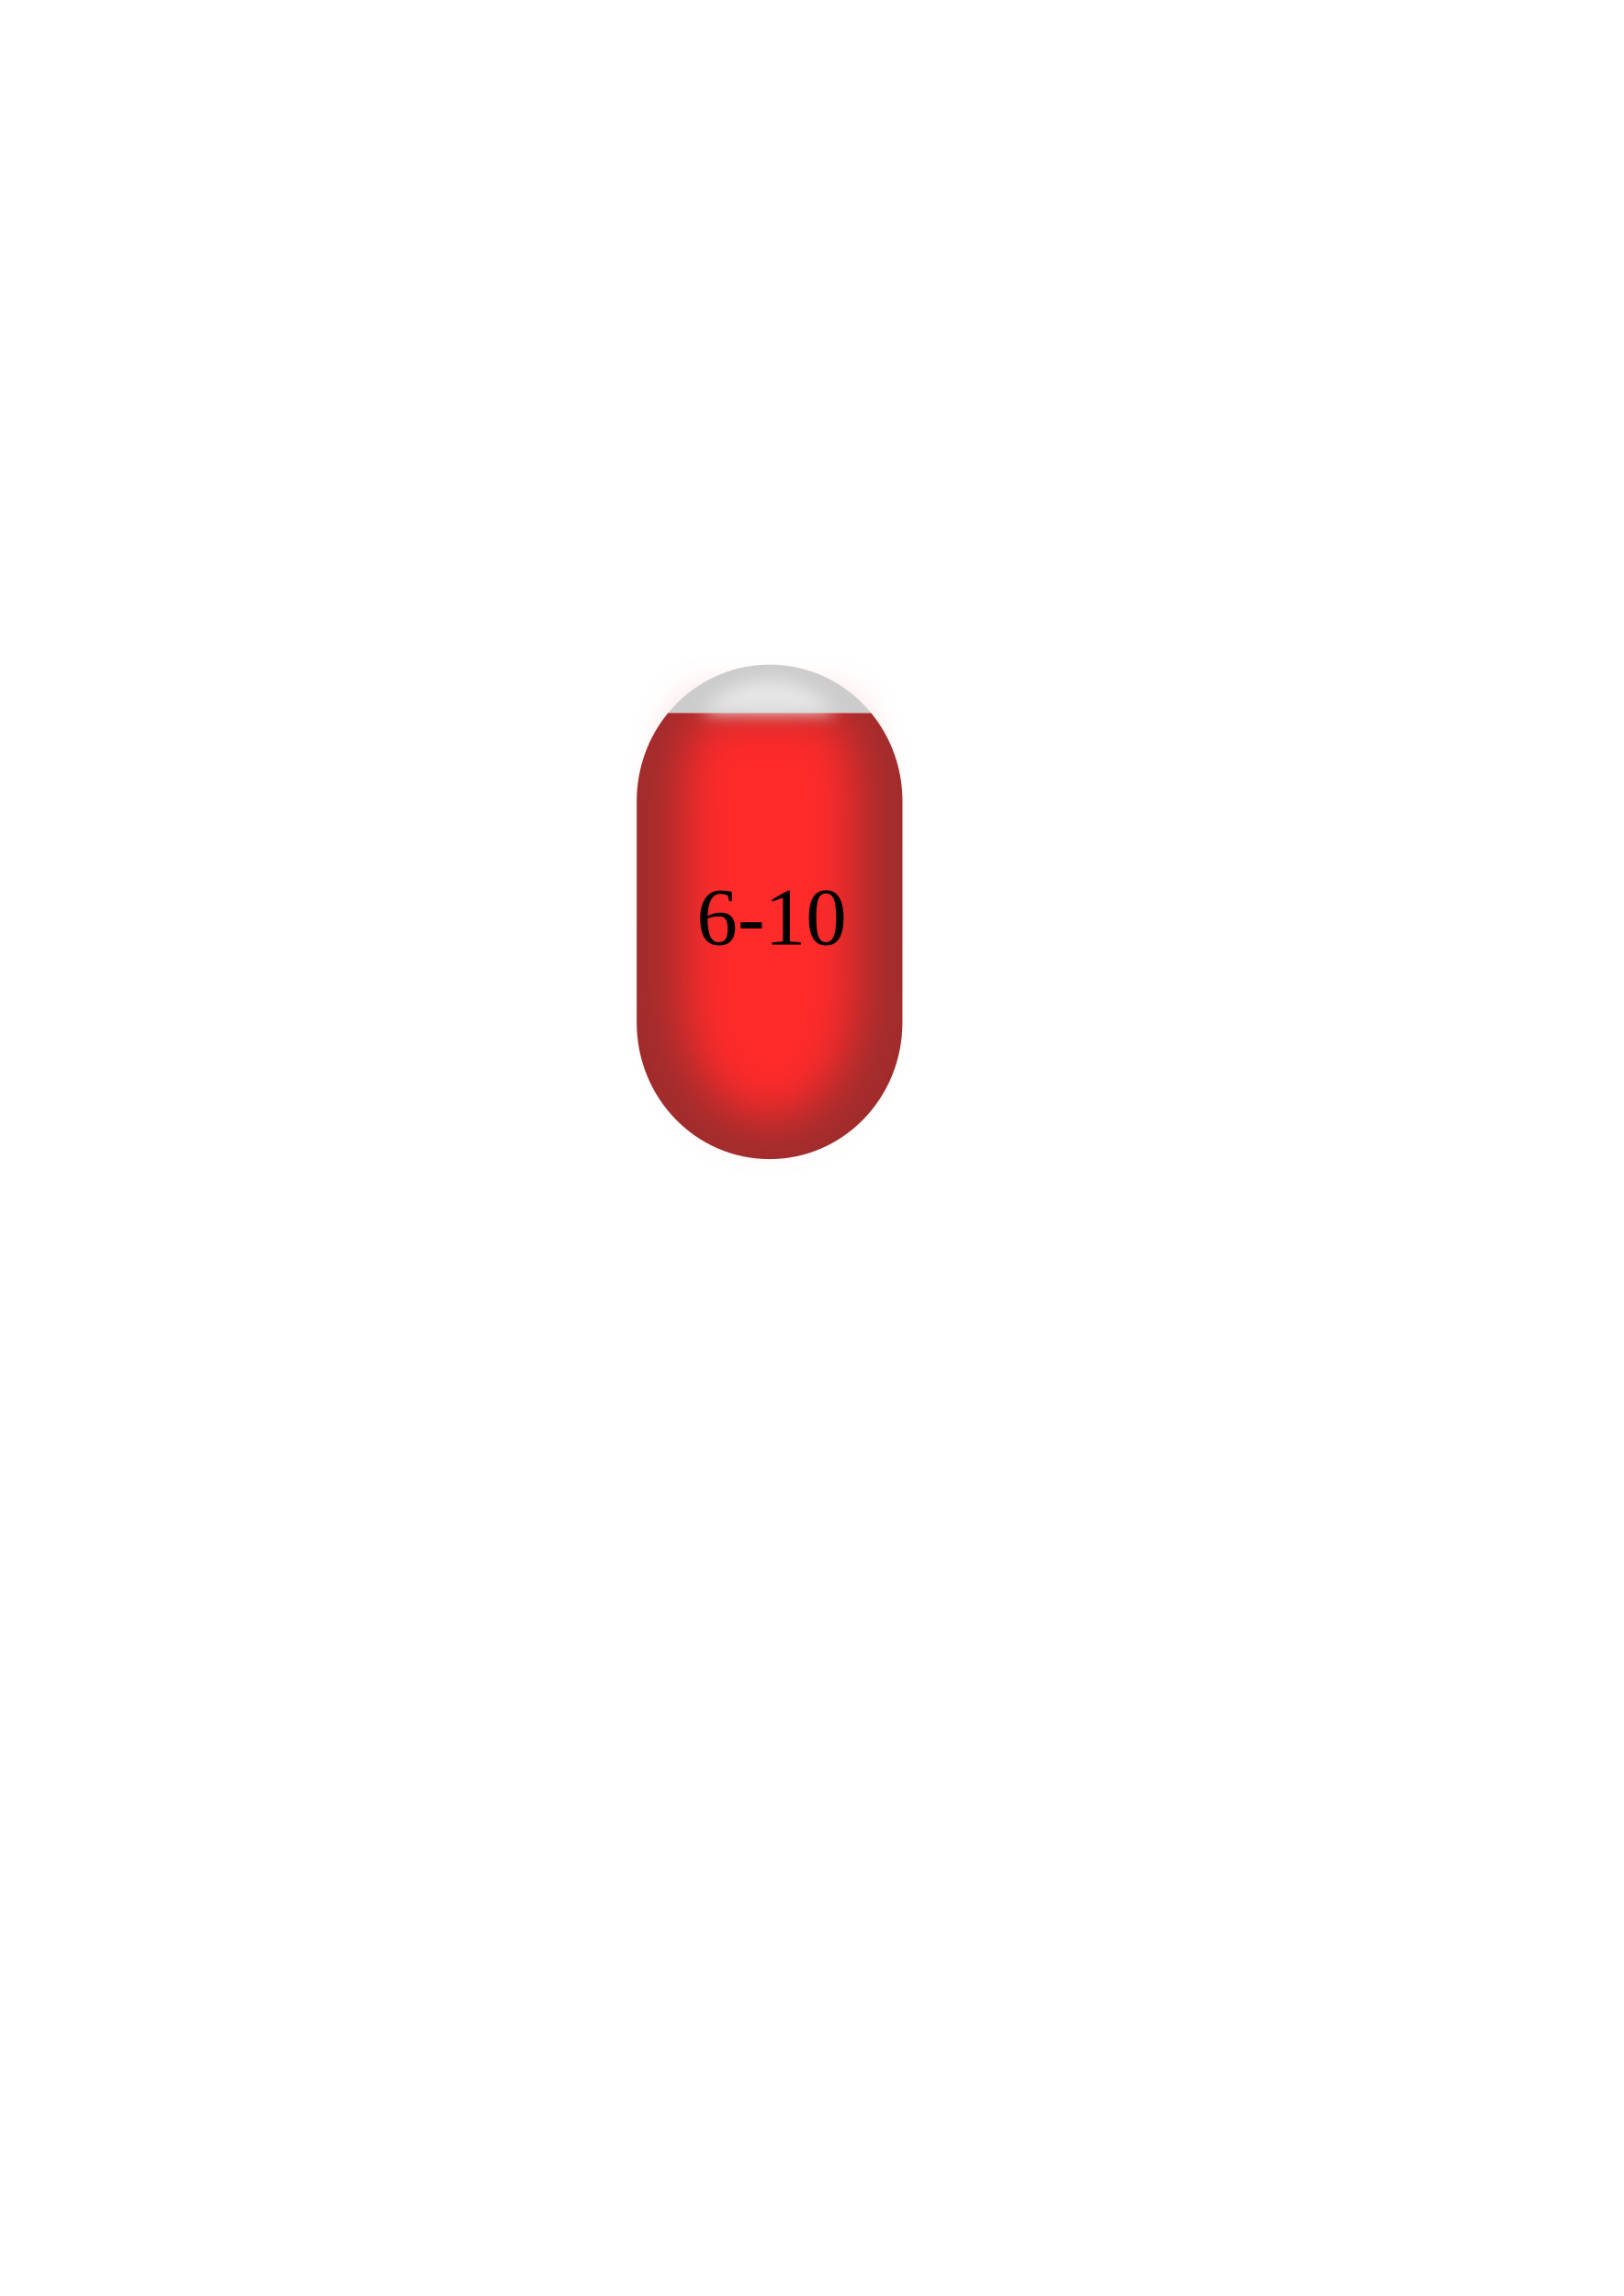
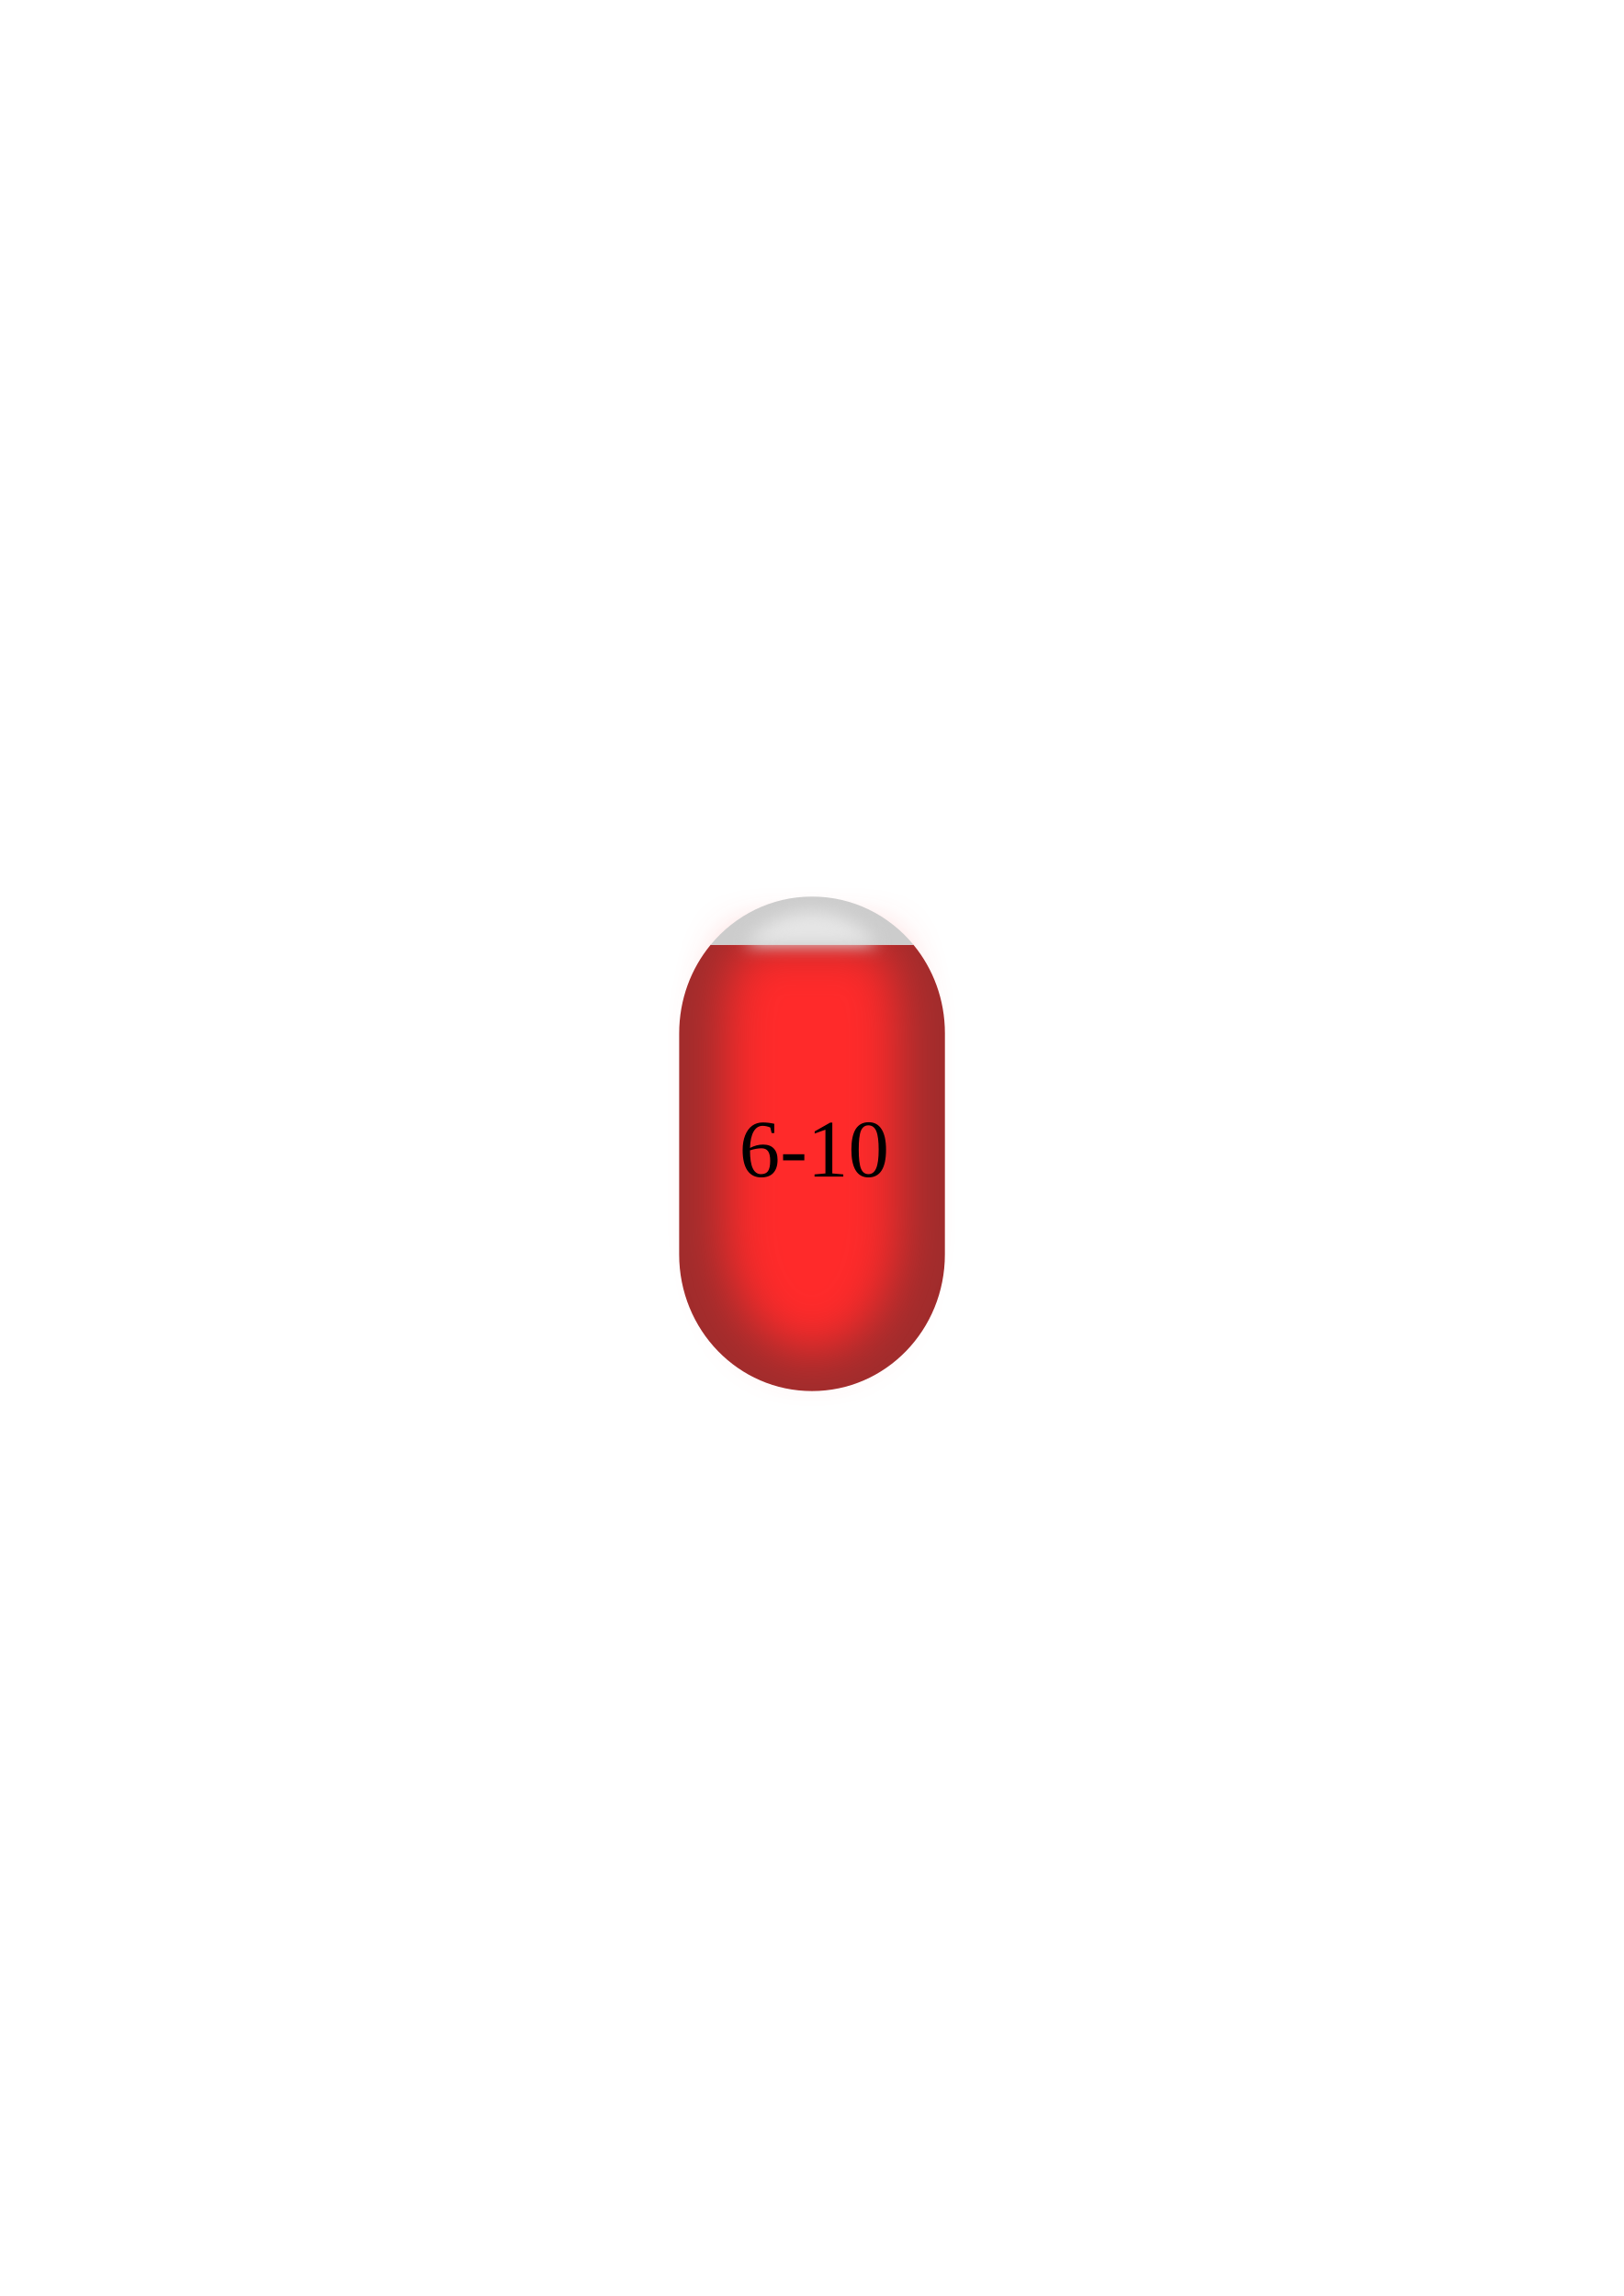
<svg xmlns="http://www.w3.org/2000/svg" width="210mm" height="297mm" viewBox="0 0 210 297" version="1.1" id="svg5">
  <defs id="defs2">
    <filter style="color-interpolation-filters:sRGB" id="filter82224" x="-0.334" y="-0.143" width="1.668" height="1.285">
      <feGaussianBlur stdDeviation="3.124" id="feGaussianBlur82226" />
    </filter>
    <filter style="color-interpolation-filters:sRGB" id="filter81987" x="-0.146" y="-0.589" width="1.292" height="2.178">
      <feGaussianBlur stdDeviation="1.049" id="feGaussianBlur81989" />
    </filter>
  </defs>
  <g id="layer1">
-     <g id="g83753" transform="translate(-17.37268,71.62903)">
-       <g id="g83677" transform="translate(-20.05147,-57.375)">
-         <path id="rect80631" style="fill:#a02c2c;fill-opacity:1;stroke:none;stroke-width:0.275" d="m 136.95,135.684 c 9.52,0.001 17.186,-7.885 17.187,-17.683 l 0.004,-28.591 c 6.2e-4,-4.372 -1.526,-8.364 -4.062,-11.444 l -26.242,-0.004 c -2.537,3.08 -4.064,7.071 -4.065,11.443 l -0.004,28.591 c -0.001,9.798 7.662,17.687 17.182,17.688 z" />
-         <g id="g83670">
-           <path id="rect80631-2" style="fill:#ff2a2a;fill-opacity:1;stroke:none;stroke-width:0.212;filter:url(#filter82224)" d="m 136.928,130.543 c 6.217,9e-4 11.222,-7.186 11.223,-16.115 l 0.002,-26.056 c 4e-4,-3.984 -0.996,-7.622 -2.652,-10.429 l -17.136,-0.003 c -1.656,2.807 -2.654,6.444 -2.654,10.428 l -0.003,26.056 c -9.2e-4,8.929 5.003,16.118 11.22,16.12 z" />
+     <g id="g120" transform="translate(5.493606,30.00384)">
+       <g id="g83753" transform="translate(-17.37268,71.62903)">
+         <g id="g83677" transform="translate(-20.05147,-57.375)">
+           <path id="rect80631" style="fill:#a02c2c;fill-opacity:1;stroke:none;stroke-width:0.275" d="m 136.95,135.684 c 9.52,0.001 17.186,-7.885 17.187,-17.683 l 0.004,-28.591 c 6.2e-4,-4.372 -1.526,-8.364 -4.062,-11.444 l -26.242,-0.004 c -2.537,3.08 -4.064,7.071 -4.065,11.443 l -0.004,28.591 c -0.001,9.798 7.662,17.687 17.182,17.688 z" />
+           <g id="g83670">
+             <path id="rect80631-2" style="fill:#ff2a2a;fill-opacity:1;stroke:none;stroke-width:0.212;filter:url(#filter82224)" d="m 136.928,130.543 c 6.217,9e-4 11.222,-7.186 11.223,-16.115 l 0.002,-26.056 c 4e-4,-3.984 -0.996,-7.622 -2.652,-10.429 l -17.136,-0.003 c -1.656,2.807 -2.654,6.444 -2.654,10.428 l -0.003,26.056 c -9.2e-4,8.929 5.003,16.118 11.22,16.12 z" />
+           </g>
+           <path id="rect80631-5" style="fill:#cccccc;fill-opacity:1;stroke:none;stroke-width:0.275" d="m 150.08,77.96 c -3.148,-3.823 -7.849,-6.242 -13.121,-6.241 -5.272,2.8e-4 -9.974,2.42 -13.121,6.243 z" />
+           <path id="rect80631-5-7" style="fill:#e6e6e6;fill-opacity:1;stroke:none;stroke-width:0.184;filter:url(#filter81987)" d="m 145.501,77.944 c -2.07,-2.619 -5.162,-4.277 -8.629,-4.276 -3.467,1.9e-4 -6.559,1.658 -8.629,4.277 z" />
        </g>
-         <path id="rect80631-5" style="fill:#cccccc;fill-opacity:1;stroke:none;stroke-width:0.275" d="m 150.08,77.96 c -3.148,-3.823 -7.849,-6.242 -13.121,-6.241 -5.272,2.8e-4 -9.974,2.42 -13.121,6.243 z" />
-         <path id="rect80631-5-7" style="fill:#e6e6e6;fill-opacity:1;stroke:none;stroke-width:0.184;filter:url(#filter81987)" d="m 145.501,77.944 c -2.07,-2.619 -5.162,-4.277 -8.629,-4.276 -3.467,1.9e-4 -6.559,1.658 -8.629,4.277 z" />
      </g>
+       <text xml:space="preserve" style="font-size:10.583px;line-height:1.25;font-family:sans-serif;-inkscape-font-specification:'sans-serif, Normal';stroke-width:0.265" x="90.101" y="122.193" id="text117518">
+         <tspan id="tspan117516" style="font-style:normal;font-variant:normal;font-weight:normal;font-stretch:normal;font-size:10.583px;font-family:'Times New Roman';-inkscape-font-specification:'Times New Roman, Normal';font-variant-ligatures:normal;font-variant-caps:normal;font-variant-numeric:normal;font-variant-east-asian:normal;stroke-width:0.265" x="90.101" y="122.193">6-10</tspan>
+       </text>
    </g>
-     <text xml:space="preserve" style="font-size:10.583px;line-height:1.25;font-family:sans-serif;-inkscape-font-specification:'sans-serif, Normal';stroke-width:0.265" x="90.101" y="122.193" id="text117518">
-       <tspan id="tspan117516" style="font-style:normal;font-variant:normal;font-weight:normal;font-stretch:normal;font-size:10.583px;font-family:'Times New Roman';-inkscape-font-specification:'Times New Roman, Normal';font-variant-ligatures:normal;font-variant-caps:normal;font-variant-numeric:normal;font-variant-east-asian:normal;stroke-width:0.265" x="90.101" y="122.193">6-10</tspan>
-     </text>
  </g>
  <g id="layer2" />
</svg>
